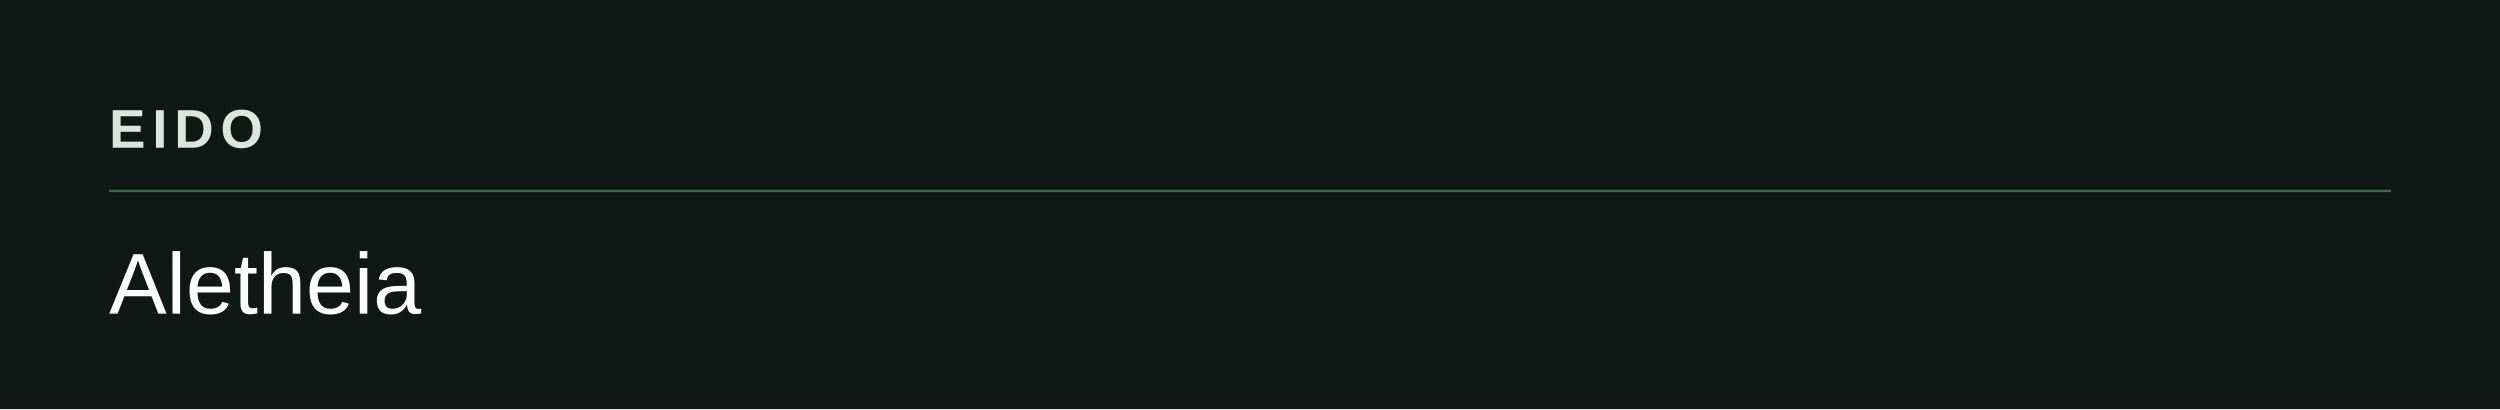
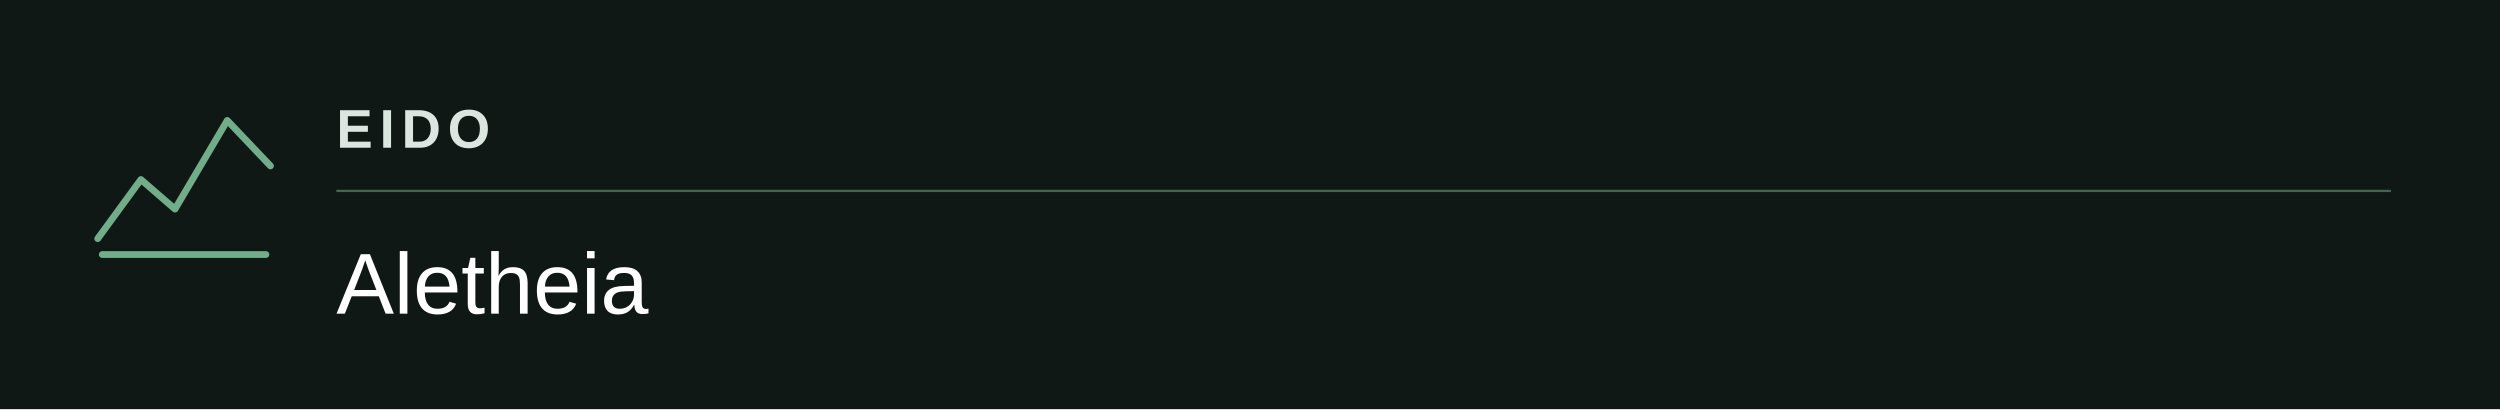
<svg xmlns="http://www.w3.org/2000/svg" width="1100" height="180" viewBox="0 0 1100 180" role="img" aria-label="Aletheia — EIDO Automation">
  <rect width="1100" height="180" fill="#101816" />
-   <text x="48" y="65" fill="#dce6e0" font-family="Arial,Helvetica,sans-serif" font-size="24" font-weight="600" letter-spacing="3">EIDO</text>
-   <line x1="48" y1="84" x2="1052" y2="84" stroke="#416752" stroke-width="1" />
-   <text x="48" y="138" fill="#ffffff" font-family="Arial,Helvetica,sans-serif" font-size="38" font-weight="500">Aletheia</text>
+   <g fill="none" stroke="#71ad89" stroke-width="3" stroke-linecap="round" stroke-linejoin="round">
+     <path d="M43 105l19-26 15 13 23-39 19 20" />
+     <path d="M45 112h72" />
+   </g>
+   <text x="148" y="65" fill="#dce6e0" font-family="Arial,Helvetica,sans-serif" font-size="24" font-weight="600" letter-spacing="3">EIDO</text>
+   <line x1="148" y1="84" x2="1052" y2="84" stroke="#416752" stroke-width="1" />
+   <text x="148" y="138" fill="#ffffff" font-family="Arial,Helvetica,sans-serif" font-size="38" font-weight="500">Aletheia</text>
</svg>
